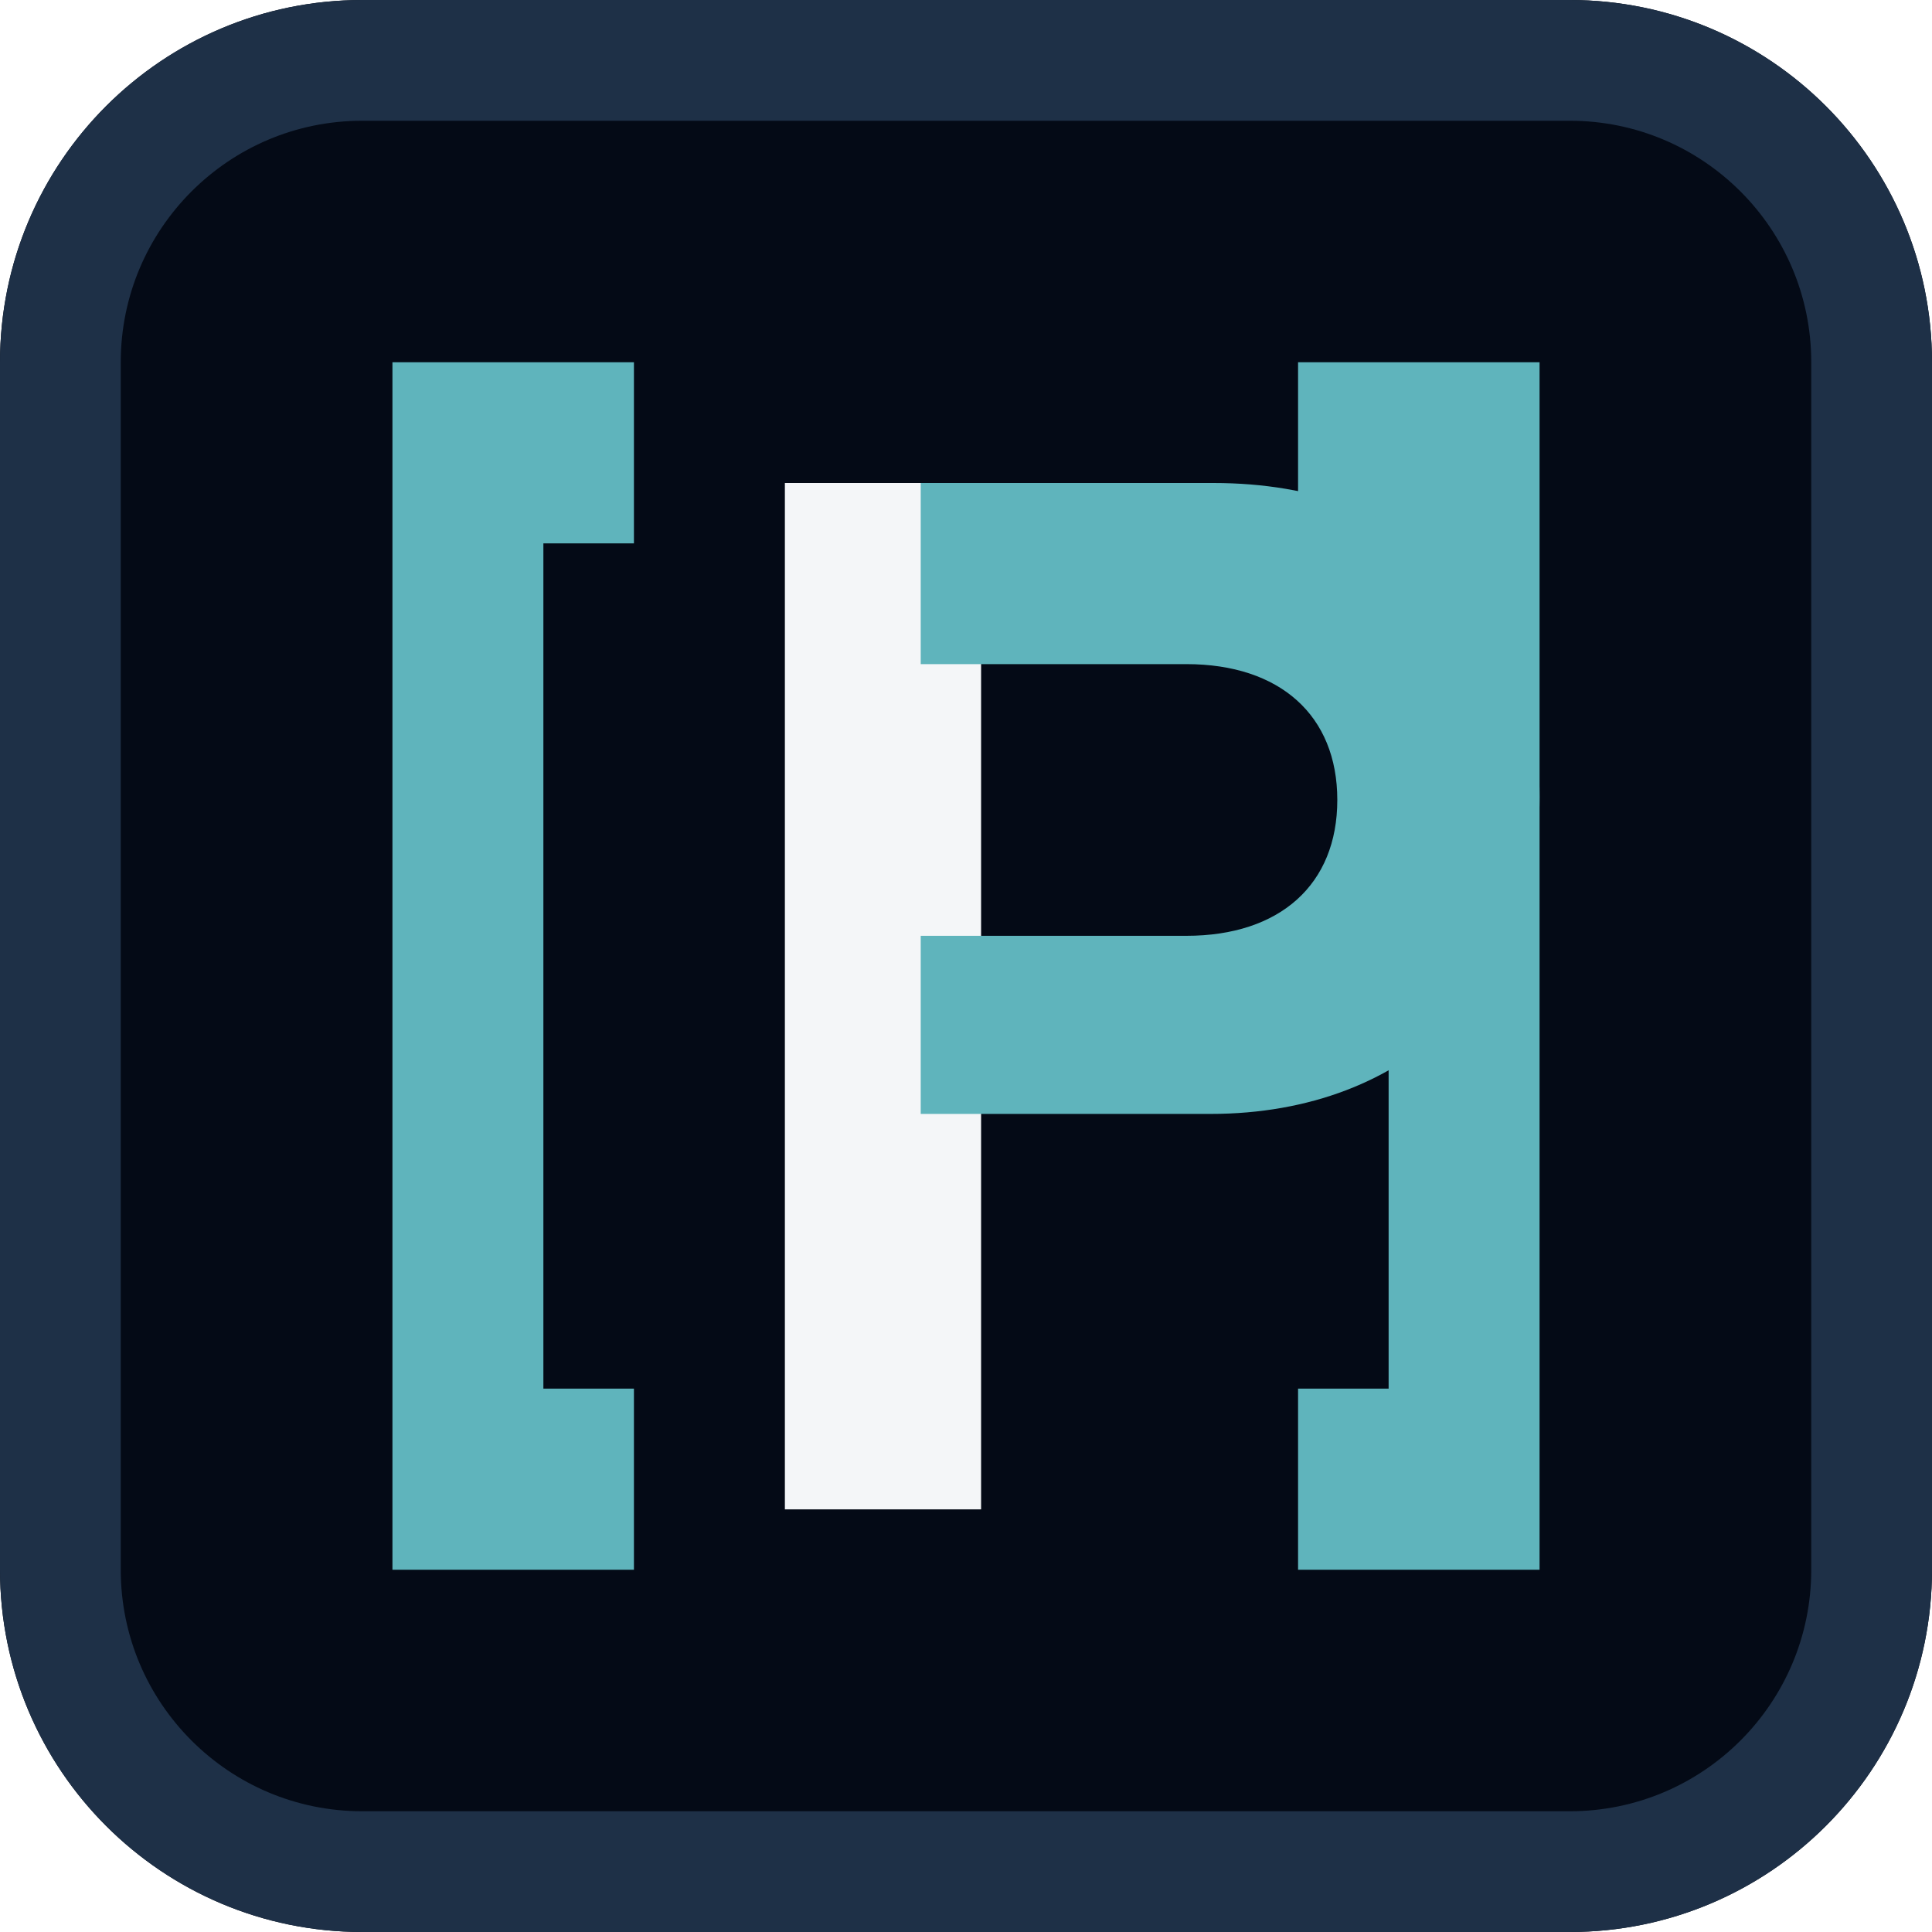
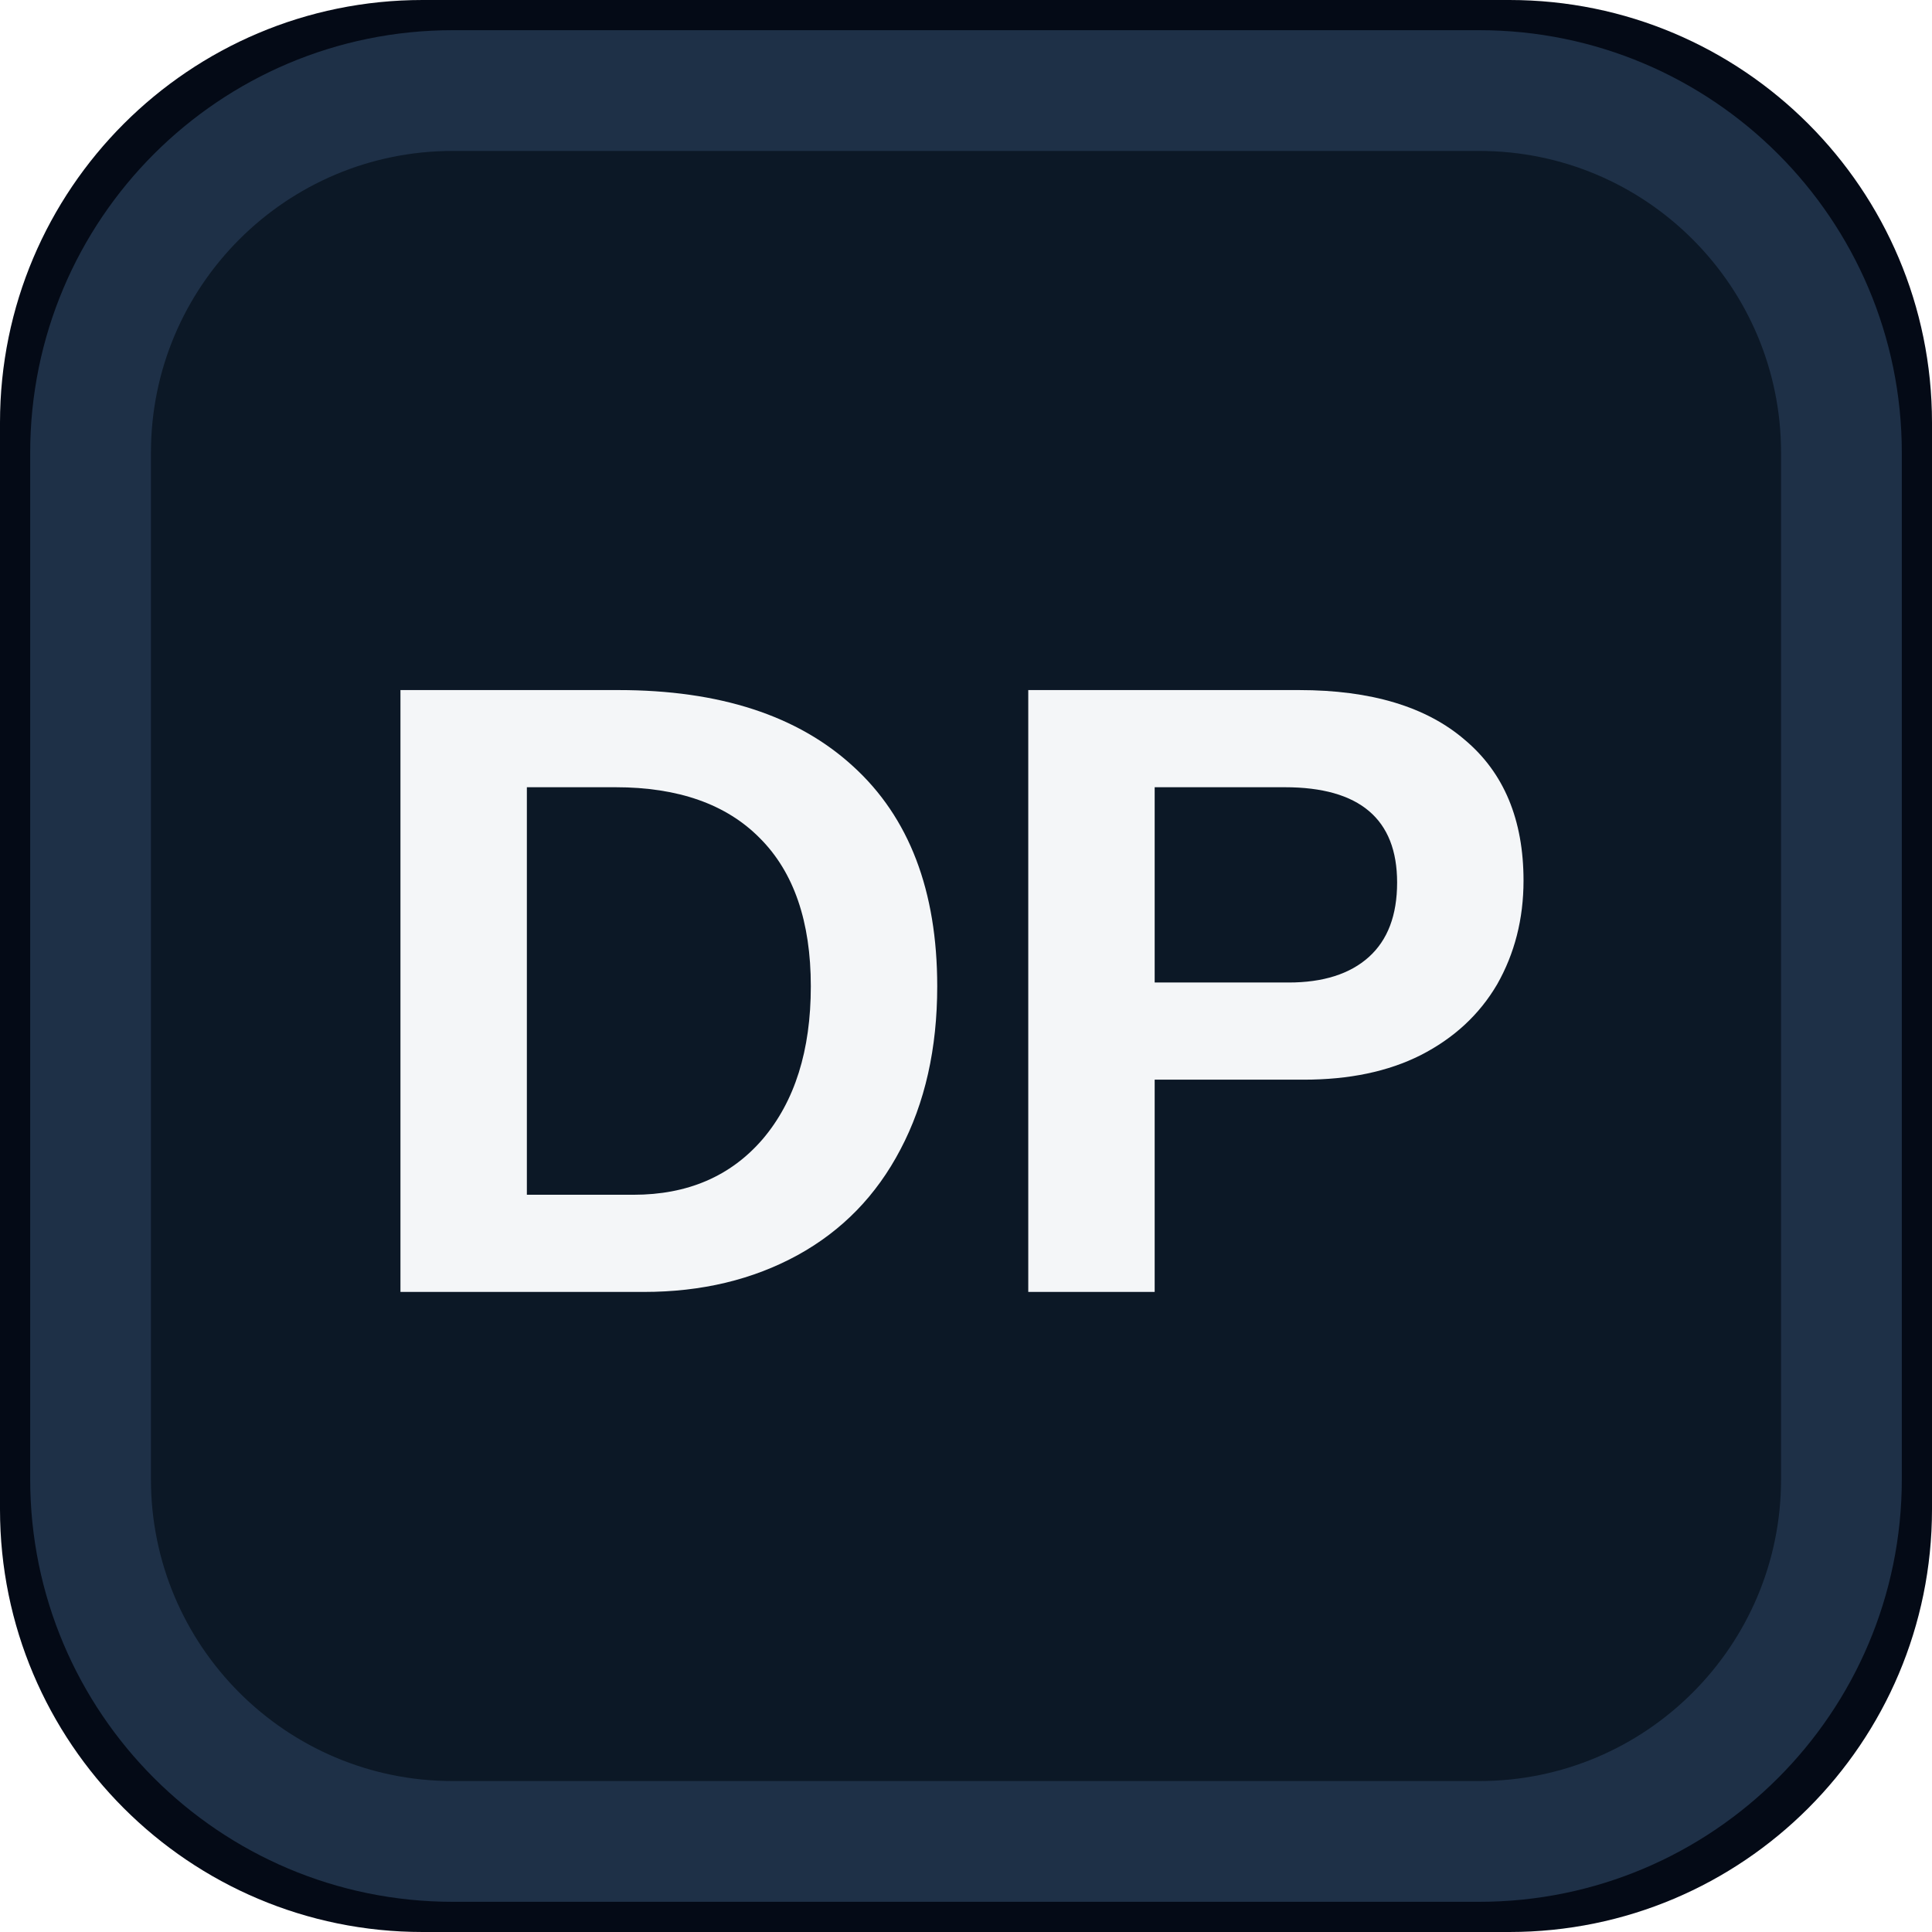
<svg xmlns="http://www.w3.org/2000/svg" width="32" height="32" viewBox="0 0 32 32" role="img" aria-labelledby="title">
-   <rect width="32" height="32" rx="6" fill="#040A16" />
-   <rect x="1" y="1" width="30" height="30" rx="5" fill="none" stroke="#1E3047" stroke-width="2" />
-   <path d="M10.5 6H6.5V26H10.5V23H9V9H10.5V6Z" fill="#5FB4BC" />
-   <path d="M21.5 6H25.5V26H21.5V23H23V9H21.5V6Z" fill="#5FB4BC" />
-   <path d="M13 8H16.25V25H13V8Z" fill="#F4F6F8" />
-   <path d="M15.25 8H20.1C23.45 8 25.5 10.1 25.5 13.2C25.5 16.25 23.35 18.45 20.05 18.45H15.25V15.5H19.65C21.2 15.5 22.15 14.65 22.15 13.25C22.15 11.85 21.2 11 19.65 11H15.25V8Z" fill="#5FB4BC" />
+   <rect width="32" height="32" rx="7" fill="#040A16" />
+   <rect x="1.5" y="1.5" width="29" height="29" rx="6" fill="#0C1826" stroke="#1E3047" stroke-width="2" />
+   <text x="10.9" y="21.4" text-anchor="middle" font-family="Arial, Helvetica, sans-serif" font-size="14.5" font-weight="800" fill="#F4F6F8">D</text>
+   <text x="20.9" y="21.4" text-anchor="middle" font-family="Arial, Helvetica, sans-serif" font-size="14.5" font-weight="800" fill="#F4F6F8">P</text>
</svg>
